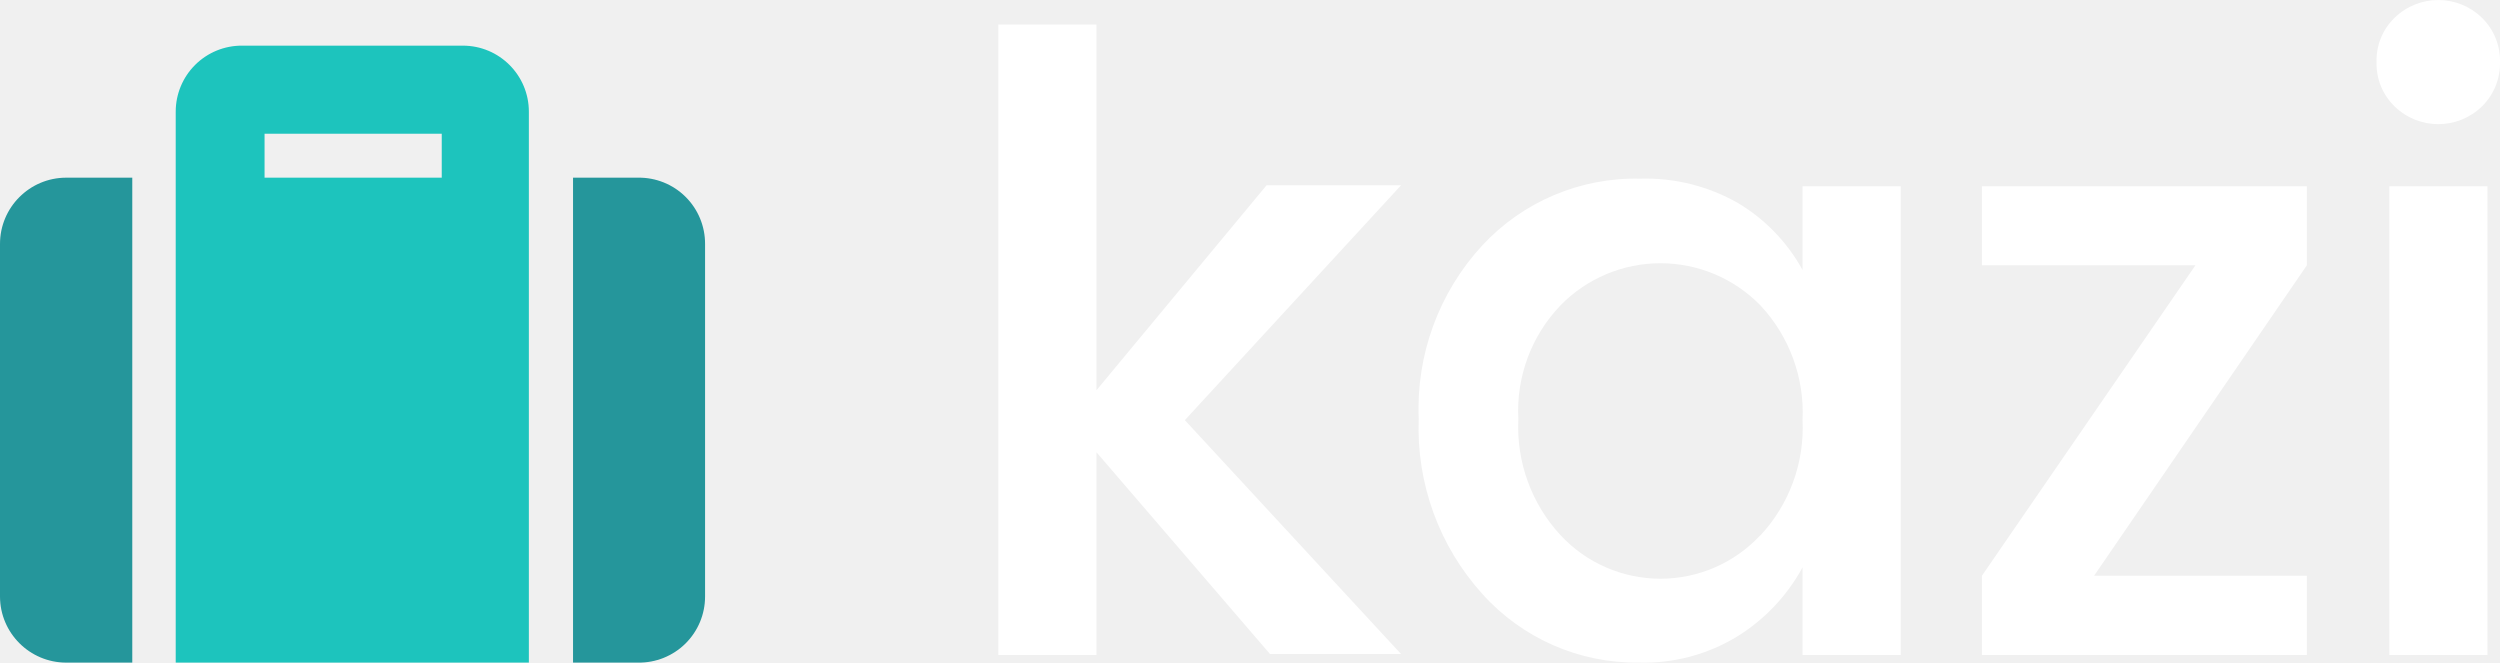
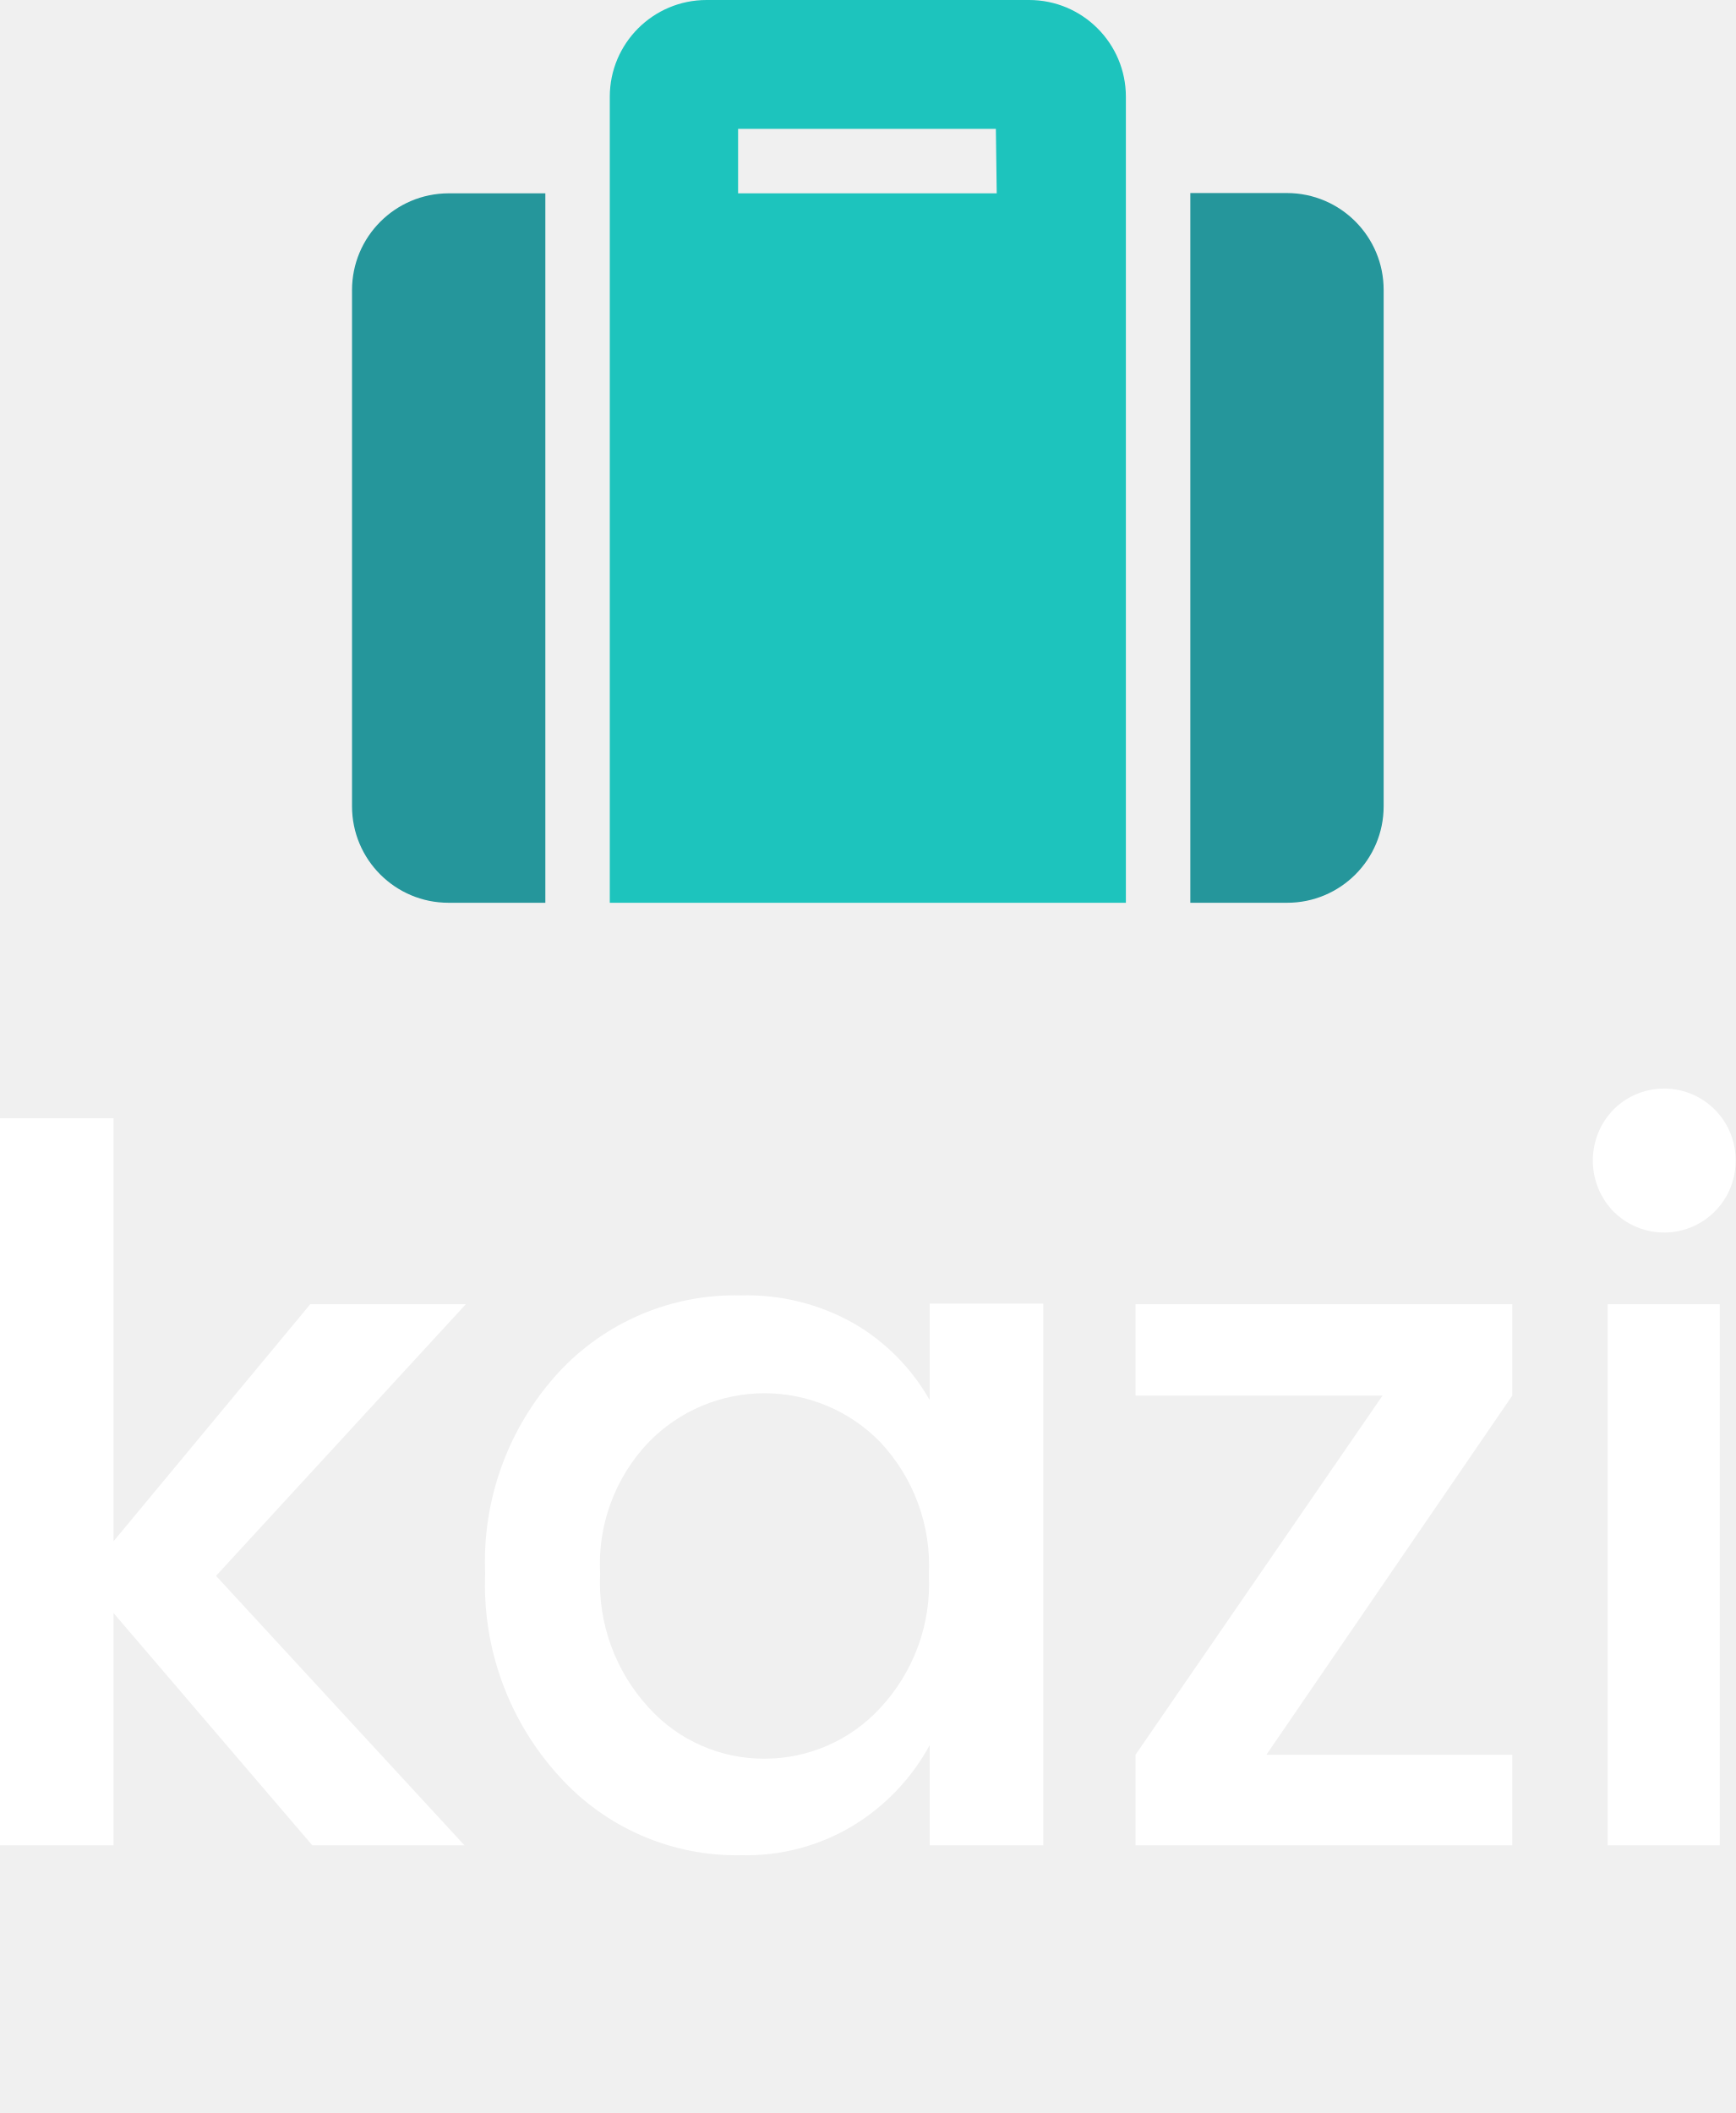
- <svg xmlns="http://www.w3.org/2000/svg" viewBox="0 0 101.87 27">
+ <svg xmlns="http://www.w3.org/2000/svg" viewBox="0 0 61.14 74.43">
  <defs>
-     <style>.cls-1{fill:#fff;}.cls-2{fill:#1dc4bd;}.cls-3{fill:#25969b;}</style>
+     <style>.cls-1{fill:#ffffff;}.cls-2{fill:#1dc4bd;}.cls-3{fill:#25969b;}.cls-4{fill:none;}</style>
  </defs>
  <g id="Layer_2" data-name="Layer 2">
    <g id="Layer_1-2" data-name="Layer 1">
-       <path class="cls-1" d="M44.68,26.69h-4V1h4v14.9l6.93-8.35h5.48l-8.81,9.57,8.81,9.53H51.75l-7.07-8.22Z" />
-       <path class="cls-1" d="M60.41,24.21a10.07,10.07,0,0,1-2.6-7.14A9.81,9.81,0,0,1,60.4,10a8.51,8.51,0,0,1,6.43-2.72,7.58,7.58,0,0,1,4,1A7.22,7.22,0,0,1,73.45,11V7.59h4v19.1h-4V23.12a7.54,7.54,0,0,1-2.67,2.82,7.3,7.3,0,0,1-4,1.06A8.43,8.43,0,0,1,60.41,24.21Zm11.32-2.39a6.44,6.44,0,0,0,1.72-4.7,6.39,6.39,0,0,0-1.72-4.68,5.69,5.69,0,0,0-8.14,0,6.21,6.21,0,0,0-1.72,4.64,6.5,6.5,0,0,0,1.72,4.73,5.56,5.56,0,0,0,8.14,0Z" />
-       <path class="cls-1" d="M94,7.59v3.22L85.33,23.46H94v3.23H80.76V23.46l8.7-12.65h-8.7V7.59Z" />
-       <path class="cls-1" d="M101.87,2.53a2.45,2.45,0,0,1-.73,1.8,2.55,2.55,0,0,1-3.57,0,2.41,2.41,0,0,1-.73-1.8,2.41,2.41,0,0,1,.73-1.8,2.55,2.55,0,0,1,3.57,0A2.45,2.45,0,0,1,101.87,2.53ZM97.36,26.69V7.59h4v19.1Z" />
-       <path class="cls-2" d="M18.86,1.86h-9a2.69,2.69,0,0,0-2.7,2.69V27H21.55V4.55A2.69,2.69,0,0,0,18.86,1.86ZM18,7.24H10.78V5.45H18Z" />
-       <path class="cls-3" d="M28.73,9.94V24.31A2.69,2.69,0,0,1,26,27H23.35V7.24H26A2.69,2.69,0,0,1,28.73,9.94Z" />
-       <path class="cls-3" d="M5.39,27H2.69A2.7,2.7,0,0,1,0,24.31V9.94a2.7,2.7,0,0,1,2.69-2.7h2.7Z" />
+       <path class="cls-1" d="M4,65H0V39.39H4v14.9l6.93-8.35h5.48l-8.8,9.57L16.36,65H11L4,56.82Z" />
+       <path class="cls-1" d="M19.69,62.56a10,10,0,0,1-2.6-7.14,9.85,9.85,0,0,1,2.58-7.07,8.47,8.47,0,0,1,6.43-2.72,7.64,7.64,0,0,1,4,1,7.27,7.27,0,0,1,2.65,2.69v-3.4h4V65h-4V61.47a7.54,7.54,0,0,1-2.67,2.82,7.27,7.27,0,0,1-3.95,1.06A8.41,8.41,0,0,1,19.69,62.56ZM31,60.17a6.4,6.4,0,0,0,1.72-4.7A6.35,6.35,0,0,0,31,50.79a5.69,5.69,0,0,0-8.14,0,6.21,6.21,0,0,0-1.72,4.64,6.5,6.5,0,0,0,1.72,4.73,5.46,5.46,0,0,0,4.07,1.79A5.53,5.53,0,0,0,31,60.17Z" />
+       <path class="cls-1" d="M53.27,45.94v3.22L44.61,61.81h8.66V65H40V61.81l8.7-12.65H40V45.94Z" />
+       <path class="cls-1" d="M61.14,40.88a2.52,2.52,0,0,1-4.3,1.8,2.58,2.58,0,0,1,0-3.6,2.52,2.52,0,0,1,4.3,1.8ZM56.63,65V45.94h3.95V65Z" />
+       <path class="cls-2" d="M36.25,0H24.89a3.41,3.41,0,0,0-3.41,3.41V31.8H39.66V3.41A3.41,3.41,0,0,0,36.25,0ZM35.11,6.81H26V4.54h9.08Z" />
+       <path class="cls-3" d="M48.74,10.22V28.4a3.4,3.4,0,0,1-3.4,3.4H41.93v-25h3.41A3.41,3.41,0,0,1,48.74,10.22Z" />
+       <path class="cls-3" d="M19.21,31.8H15.8a3.4,3.4,0,0,1-3.4-3.4V10.22a3.41,3.41,0,0,1,3.4-3.41h3.41Z" />
+       <rect class="cls-4" x="32.54" y="65.35" width="14.23" height="9.08" />
    </g>
  </g>
</svg>
